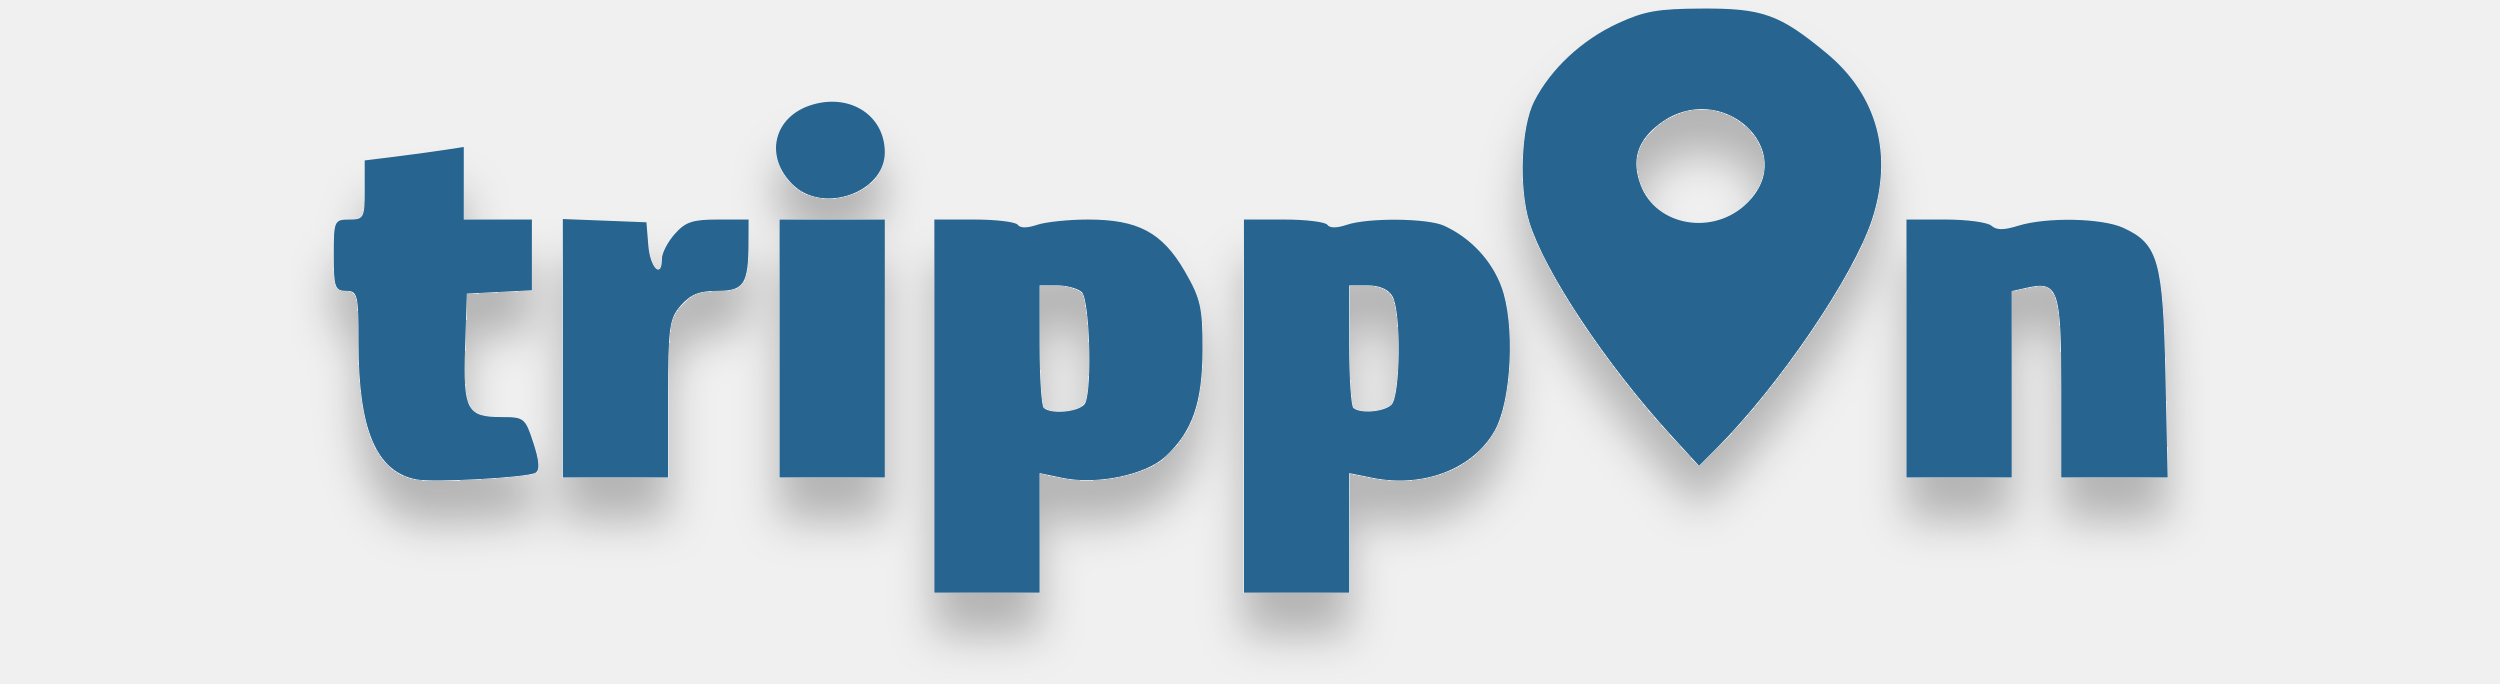
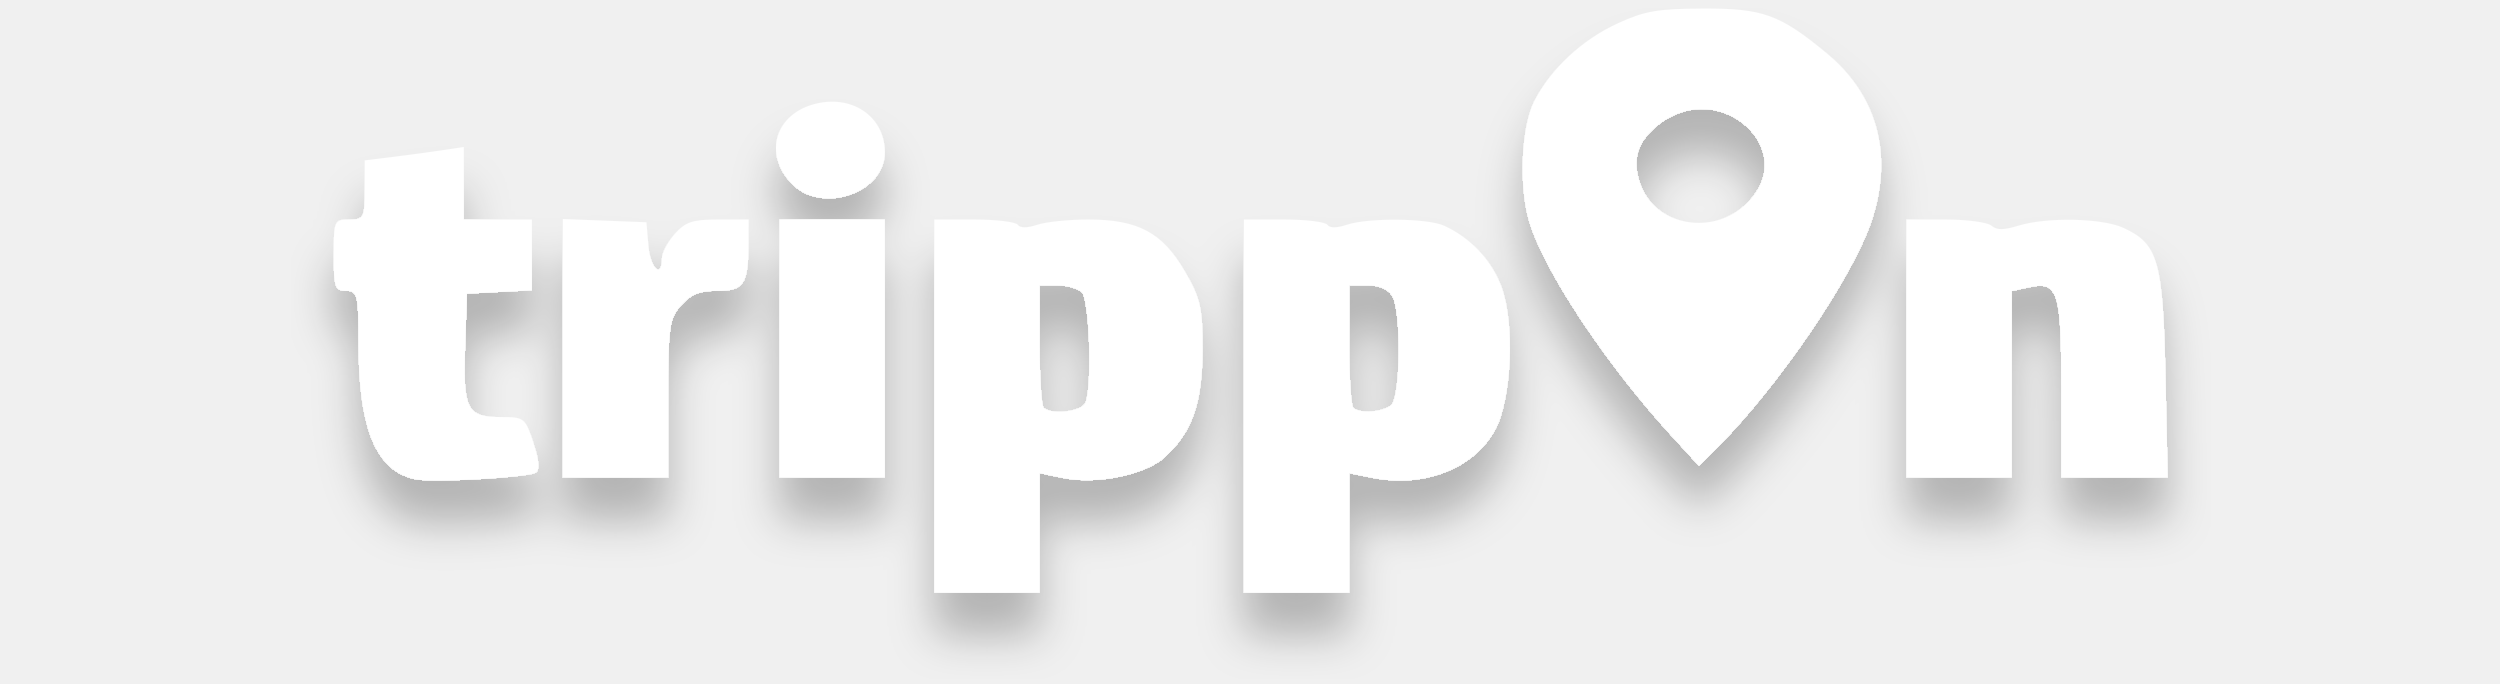
<svg xmlns="http://www.w3.org/2000/svg" width="161" height="44" viewBox="0 0 181 64" fill="none">
  <g filter="url(#filter0_d_24_14)">
-     <path d="M60.932 38.041V20.565H64.668C66.723 20.565 68.559 20.788 68.749 21.059C68.969 21.376 69.621 21.376 70.561 21.059C71.368 20.788 73.516 20.565 75.334 20.565C80.011 20.565 82.273 21.771 84.374 25.383C85.868 27.952 86.064 28.816 86.053 32.781C86.038 37.736 85.098 40.432 82.565 42.775C80.721 44.482 76.151 45.431 72.967 44.77L70.792 44.317V49.917V55.517H65.862H60.932V38.041ZM75.08 37.742C75.737 36.227 75.464 27.995 74.736 27.35C74.354 27.011 73.31 26.733 72.416 26.733H70.792V32.301C70.792 35.364 70.966 38.024 71.179 38.212C71.939 38.886 74.731 38.55 75.08 37.742ZM89.932 38.041V20.565H93.668C95.723 20.565 97.559 20.788 97.749 21.059C97.969 21.376 98.621 21.376 99.561 21.059C101.562 20.385 107.124 20.435 108.675 21.142C111.139 22.264 113.113 24.359 114.043 26.843C115.343 30.311 115.009 37.523 113.417 40.347C111.399 43.929 106.74 45.723 101.967 44.757L99.792 44.317V49.917V55.517H94.862H89.932V38.041ZM103.736 37.938C104.604 37.169 104.679 29.131 103.832 27.727C103.446 27.087 102.618 26.733 101.512 26.733H99.792V32.301C99.792 35.364 99.966 38.024 100.179 38.212C100.809 38.771 102.986 38.603 103.736 37.938ZM12.402 44.907C8.659 44.179 6.992 40.235 6.992 32.105C6.992 27.59 6.911 27.247 5.832 27.247C4.791 27.247 4.672 26.904 4.672 23.906C4.672 20.685 4.724 20.565 6.122 20.565C7.49 20.565 7.572 20.407 7.572 17.796V15.028L10.327 14.687C11.843 14.499 13.931 14.216 14.967 14.057L16.852 13.769V17.167V20.565H20.042H23.232V23.879V27.193L20.187 27.349L17.142 27.504L16.976 32.568C16.784 38.383 17.142 39.069 20.37 39.069C22.514 39.069 22.61 39.147 23.38 41.511C23.932 43.203 23.987 44.056 23.559 44.291C22.745 44.738 14.014 45.22 12.402 44.907ZM26.132 32.621V20.518L30.047 20.67L33.962 20.822L34.141 23.007C34.313 25.118 35.412 26.177 35.412 24.232C35.412 23.705 35.953 22.664 36.614 21.919C37.623 20.784 38.278 20.565 40.675 20.565H43.532L43.524 22.75C43.51 26.612 43.098 27.247 40.607 27.247C38.91 27.247 38.117 27.562 37.194 28.601C36.105 29.829 35.992 30.648 35.992 37.339L35.992 44.723H31.062H26.132V32.621ZM46.432 32.644V20.565H51.362H56.292V32.644V44.723H51.362H46.432V32.644ZM151.992 32.644V20.565H155.646C157.656 20.565 159.594 20.825 159.952 21.143C160.435 21.571 161.09 21.571 162.475 21.143C165.134 20.322 170.31 20.428 172.311 21.345C175.561 22.834 176.018 24.43 176.251 35.086L176.461 44.723H171.477H166.492V36.305C166.492 27.122 166.212 26.297 163.31 26.942L161.852 27.267V35.995V44.723H156.922H151.992V32.644V32.644ZM129.888 40.711C123.849 34.101 118.109 25.462 116.675 20.822C115.669 17.571 115.897 11.884 117.129 9.48C118.686 6.442 121.601 3.729 124.97 2.181C127.463 1.036 128.69 0.822 132.852 0.801C138.531 0.774 140.117 1.344 144.525 4.998C149.262 8.925 150.768 14.481 148.753 20.6C147.008 25.902 140.045 36.139 134.2 41.995L132.562 43.637L129.888 40.711ZM137.057 19.033C142.079 14.096 134.64 7.289 128.9 11.569C126.787 13.144 126.212 14.967 127.086 17.316C128.533 21.199 133.912 22.125 137.057 19.033ZM47.736 17.353C44.941 14.698 45.848 10.875 49.529 9.798C53.114 8.75 56.292 10.855 56.292 14.278C56.292 18.002 50.582 20.054 47.736 17.353Z" fill="#276590" />
+     <path d="M60.932 38.041V20.565H64.668C66.723 20.565 68.559 20.788 68.749 21.059C68.969 21.376 69.621 21.376 70.561 21.059C71.368 20.788 73.516 20.565 75.334 20.565C80.011 20.565 82.273 21.771 84.374 25.383C85.868 27.952 86.064 28.816 86.053 32.781C86.038 37.736 85.098 40.432 82.565 42.775C80.721 44.482 76.151 45.431 72.967 44.77L70.792 44.317V49.917V55.517H65.862H60.932V38.041ZM75.08 37.742C75.737 36.227 75.464 27.995 74.736 27.35C74.354 27.011 73.31 26.733 72.416 26.733H70.792V32.301C70.792 35.364 70.966 38.024 71.179 38.212C71.939 38.886 74.731 38.55 75.08 37.742ZM89.932 38.041V20.565H93.668C95.723 20.565 97.559 20.788 97.749 21.059C97.969 21.376 98.621 21.376 99.561 21.059C101.562 20.385 107.124 20.435 108.675 21.142C111.139 22.264 113.113 24.359 114.043 26.843C115.343 30.311 115.009 37.523 113.417 40.347C111.399 43.929 106.74 45.723 101.967 44.757L99.792 44.317V49.917V55.517H94.862H89.932V38.041ZM103.736 37.938C104.604 37.169 104.679 29.131 103.832 27.727C103.446 27.087 102.618 26.733 101.512 26.733H99.792V32.301C99.792 35.364 99.966 38.024 100.179 38.212C100.809 38.771 102.986 38.603 103.736 37.938ZM12.402 44.907C8.659 44.179 6.992 40.235 6.992 32.105C6.992 27.59 6.911 27.247 5.832 27.247C4.791 27.247 4.672 26.904 4.672 23.906C4.672 20.685 4.724 20.565 6.122 20.565C7.49 20.565 7.572 20.407 7.572 17.796V15.028L10.327 14.687C11.843 14.499 13.931 14.216 14.967 14.057L16.852 13.769V17.167V20.565H20.042H23.232V23.879V27.193L20.187 27.349L17.142 27.504L16.976 32.568C16.784 38.383 17.142 39.069 20.37 39.069C22.514 39.069 22.61 39.147 23.38 41.511C23.932 43.203 23.987 44.056 23.559 44.291C22.745 44.738 14.014 45.22 12.402 44.907ZM26.132 32.621V20.518L30.047 20.67L33.962 20.822L34.141 23.007C34.313 25.118 35.412 26.177 35.412 24.232C35.412 23.705 35.953 22.664 36.614 21.919C37.623 20.784 38.278 20.565 40.675 20.565H43.532L43.524 22.75C43.51 26.612 43.098 27.247 40.607 27.247C38.91 27.247 38.117 27.562 37.194 28.601C36.105 29.829 35.992 30.648 35.992 37.339L35.992 44.723H31.062H26.132V32.621ZM46.432 32.644V20.565H51.362H56.292V32.644V44.723H51.362H46.432V32.644ZM151.992 32.644V20.565H155.646C157.656 20.565 159.594 20.825 159.952 21.143C160.435 21.571 161.09 21.571 162.475 21.143C165.134 20.322 170.31 20.428 172.311 21.345C175.561 22.834 176.018 24.43 176.251 35.086L176.461 44.723H171.477H166.492V36.305C166.492 27.122 166.212 26.297 163.31 26.942L161.852 27.267V35.995V44.723H156.922H151.992V32.644V32.644ZM129.888 40.711C123.849 34.101 118.109 25.462 116.675 20.822C115.669 17.571 115.897 11.884 117.129 9.48C118.686 6.442 121.601 3.729 124.97 2.181C127.463 1.036 128.69 0.822 132.852 0.801C138.531 0.774 140.117 1.344 144.525 4.998C149.262 8.925 150.768 14.481 148.753 20.6C147.008 25.902 140.045 36.139 134.2 41.995L132.562 43.637L129.888 40.711ZM137.057 19.033C142.079 14.096 134.64 7.289 128.9 11.569C126.787 13.144 126.212 14.967 127.086 17.316C128.533 21.199 133.912 22.125 137.057 19.033ZM47.736 17.353C44.941 14.698 45.848 10.875 49.529 9.798C53.114 8.75 56.292 10.855 56.292 14.278C56.292 18.002 50.582 20.054 47.736 17.353Z" fill="#FFFFFF" />
  </g>
  <defs>
    <filter id="filter0_d_24_14" x="0.672" y="0.801" width="179.789" height="62.717" filterUnits="userSpaceOnUse" color-interpolation-filters="sRGB">
      <feFlood flood-opacity="0" result="BackgroundImageFix" />
      <feColorMatrix in="SourceAlpha" type="matrix" values="0 0 0 0 0 0 0 0 0 0 0 0 0 0 0 0 0 0 127 0" result="hardAlpha" />
      <feOffset dy="4" />
      <feGaussianBlur stdDeviation="2" />
      <feComposite in2="hardAlpha" operator="out" />
      <feColorMatrix type="matrix" values="0 0 0 0 0 0 0 0 0 0 0 0 0 0 0 0 0 0 0.25 0" />
      <feBlend mode="normal" in2="BackgroundImageFix" result="effect1_dropShadow_24_14" />
      <feBlend mode="normal" in="SourceGraphic" in2="effect1_dropShadow_24_14" result="shape" />
    </filter>
  </defs>
</svg>
